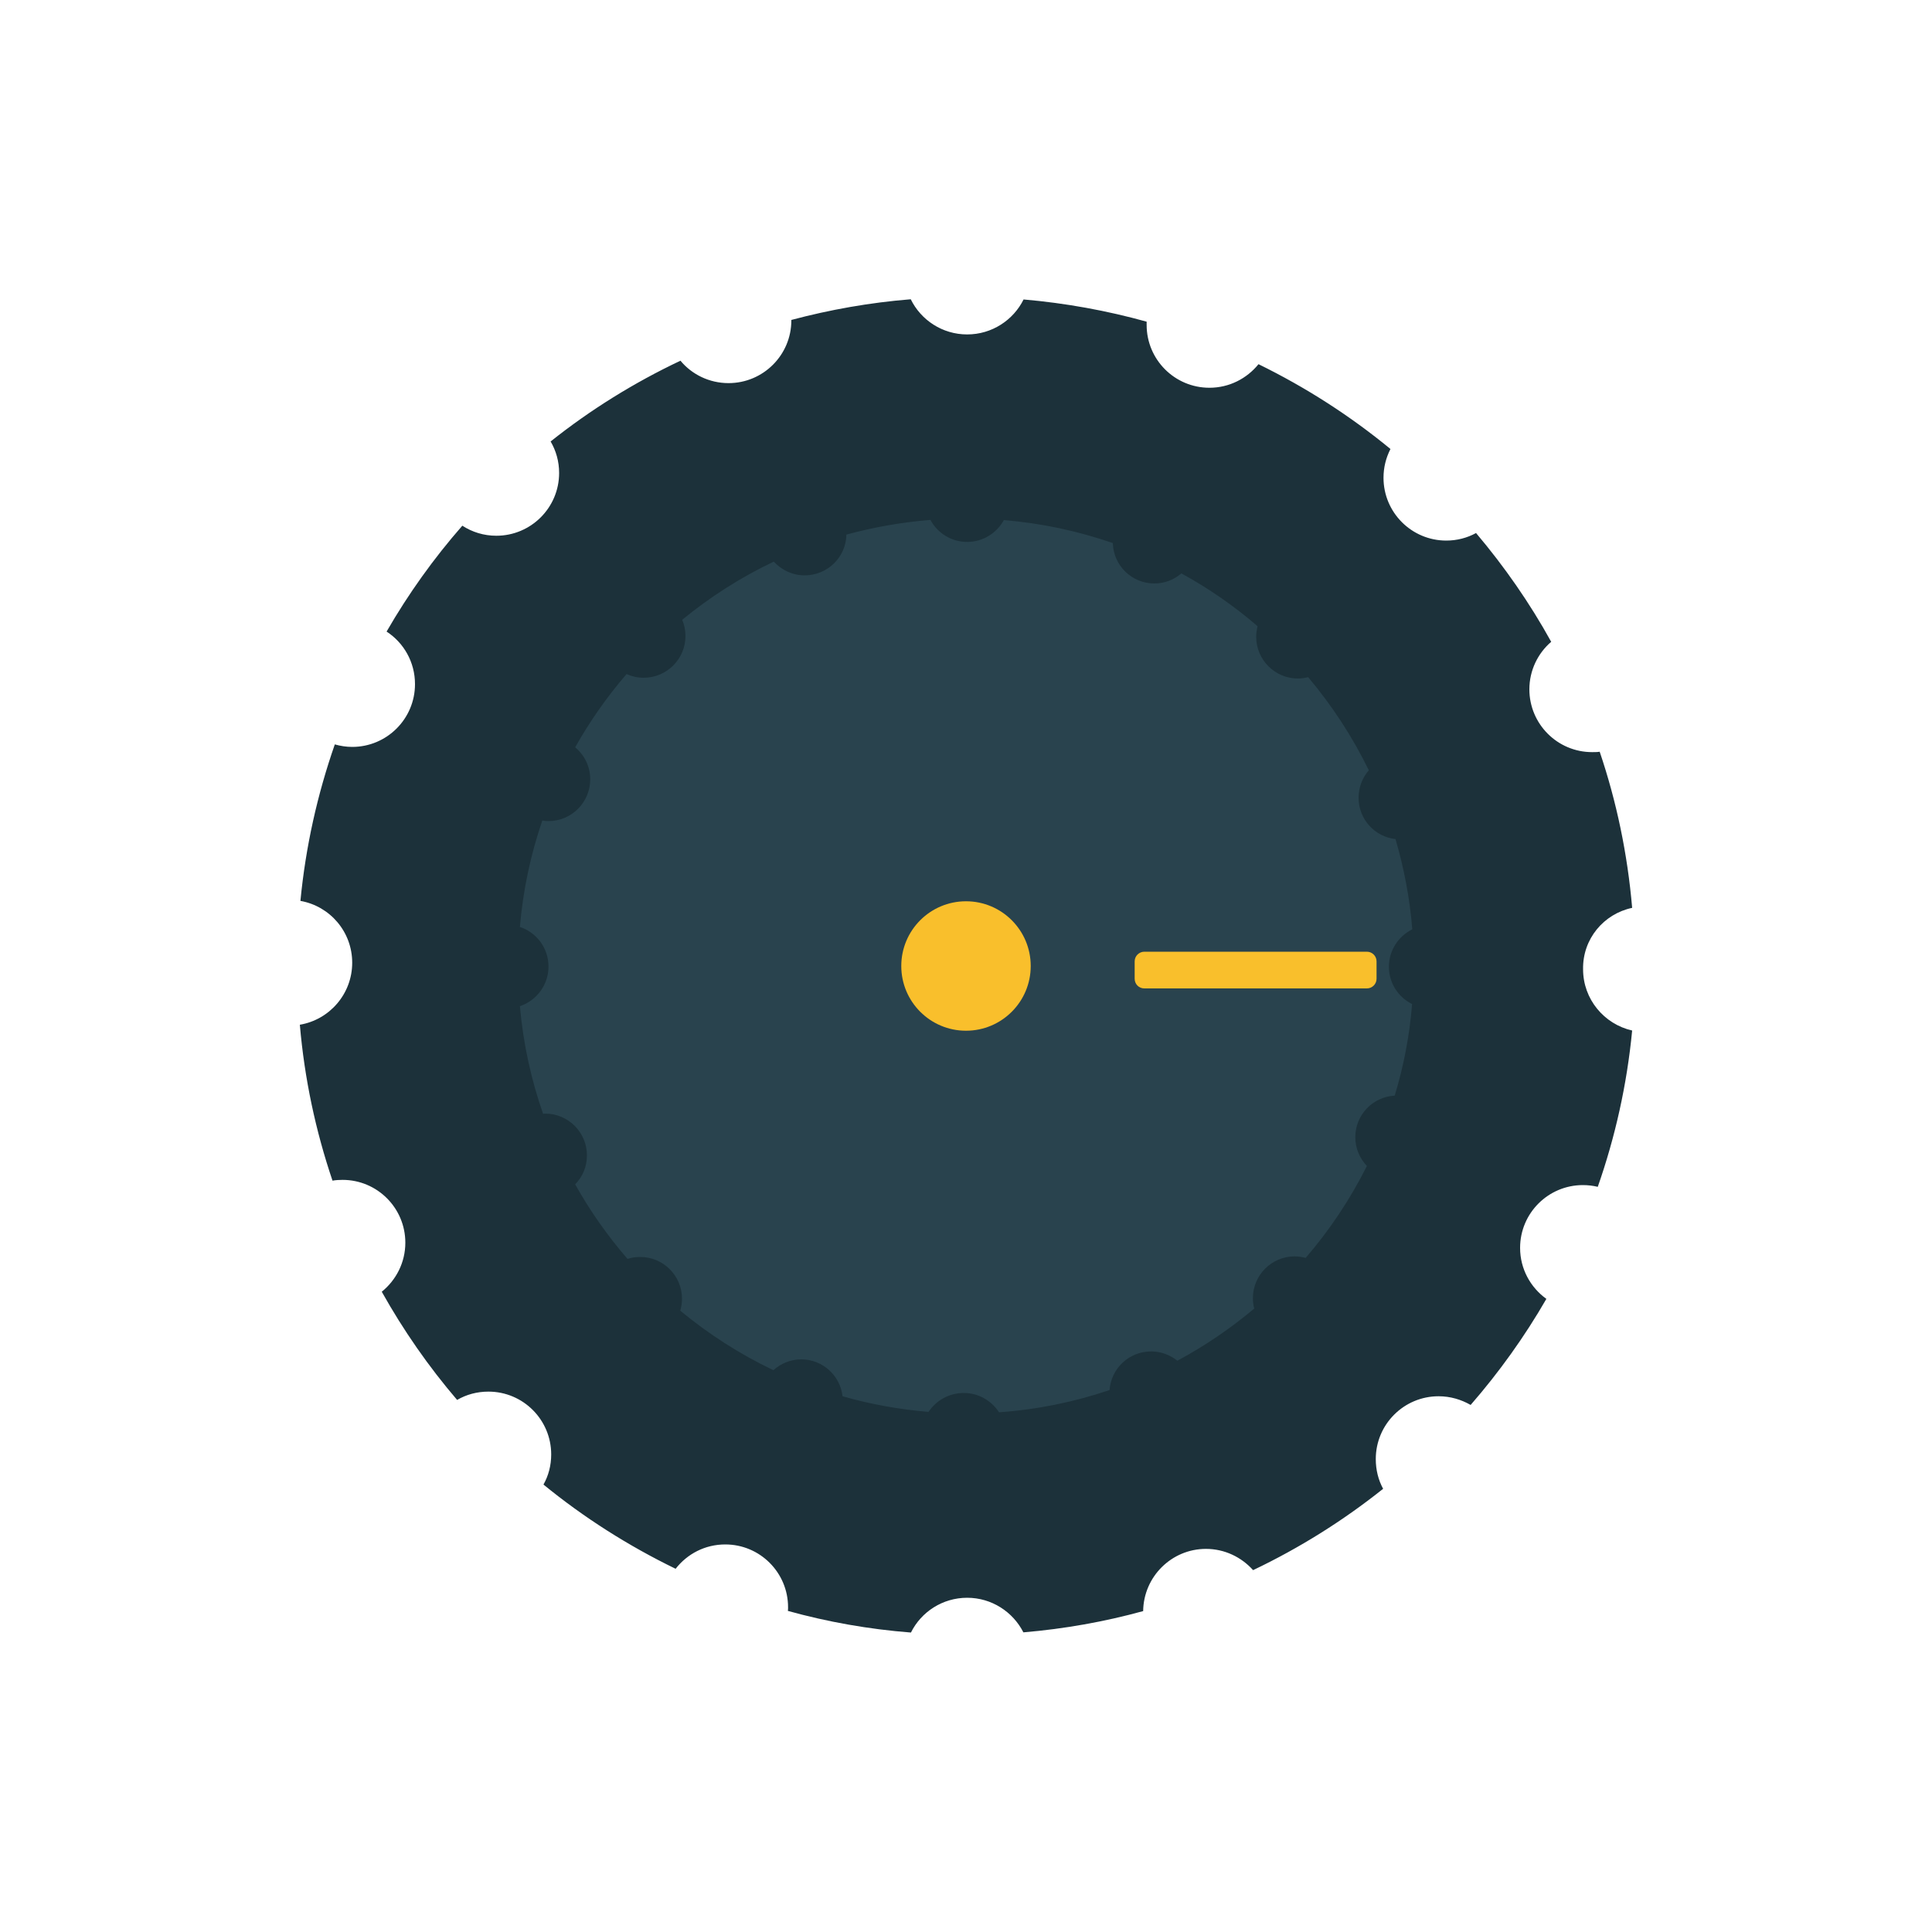
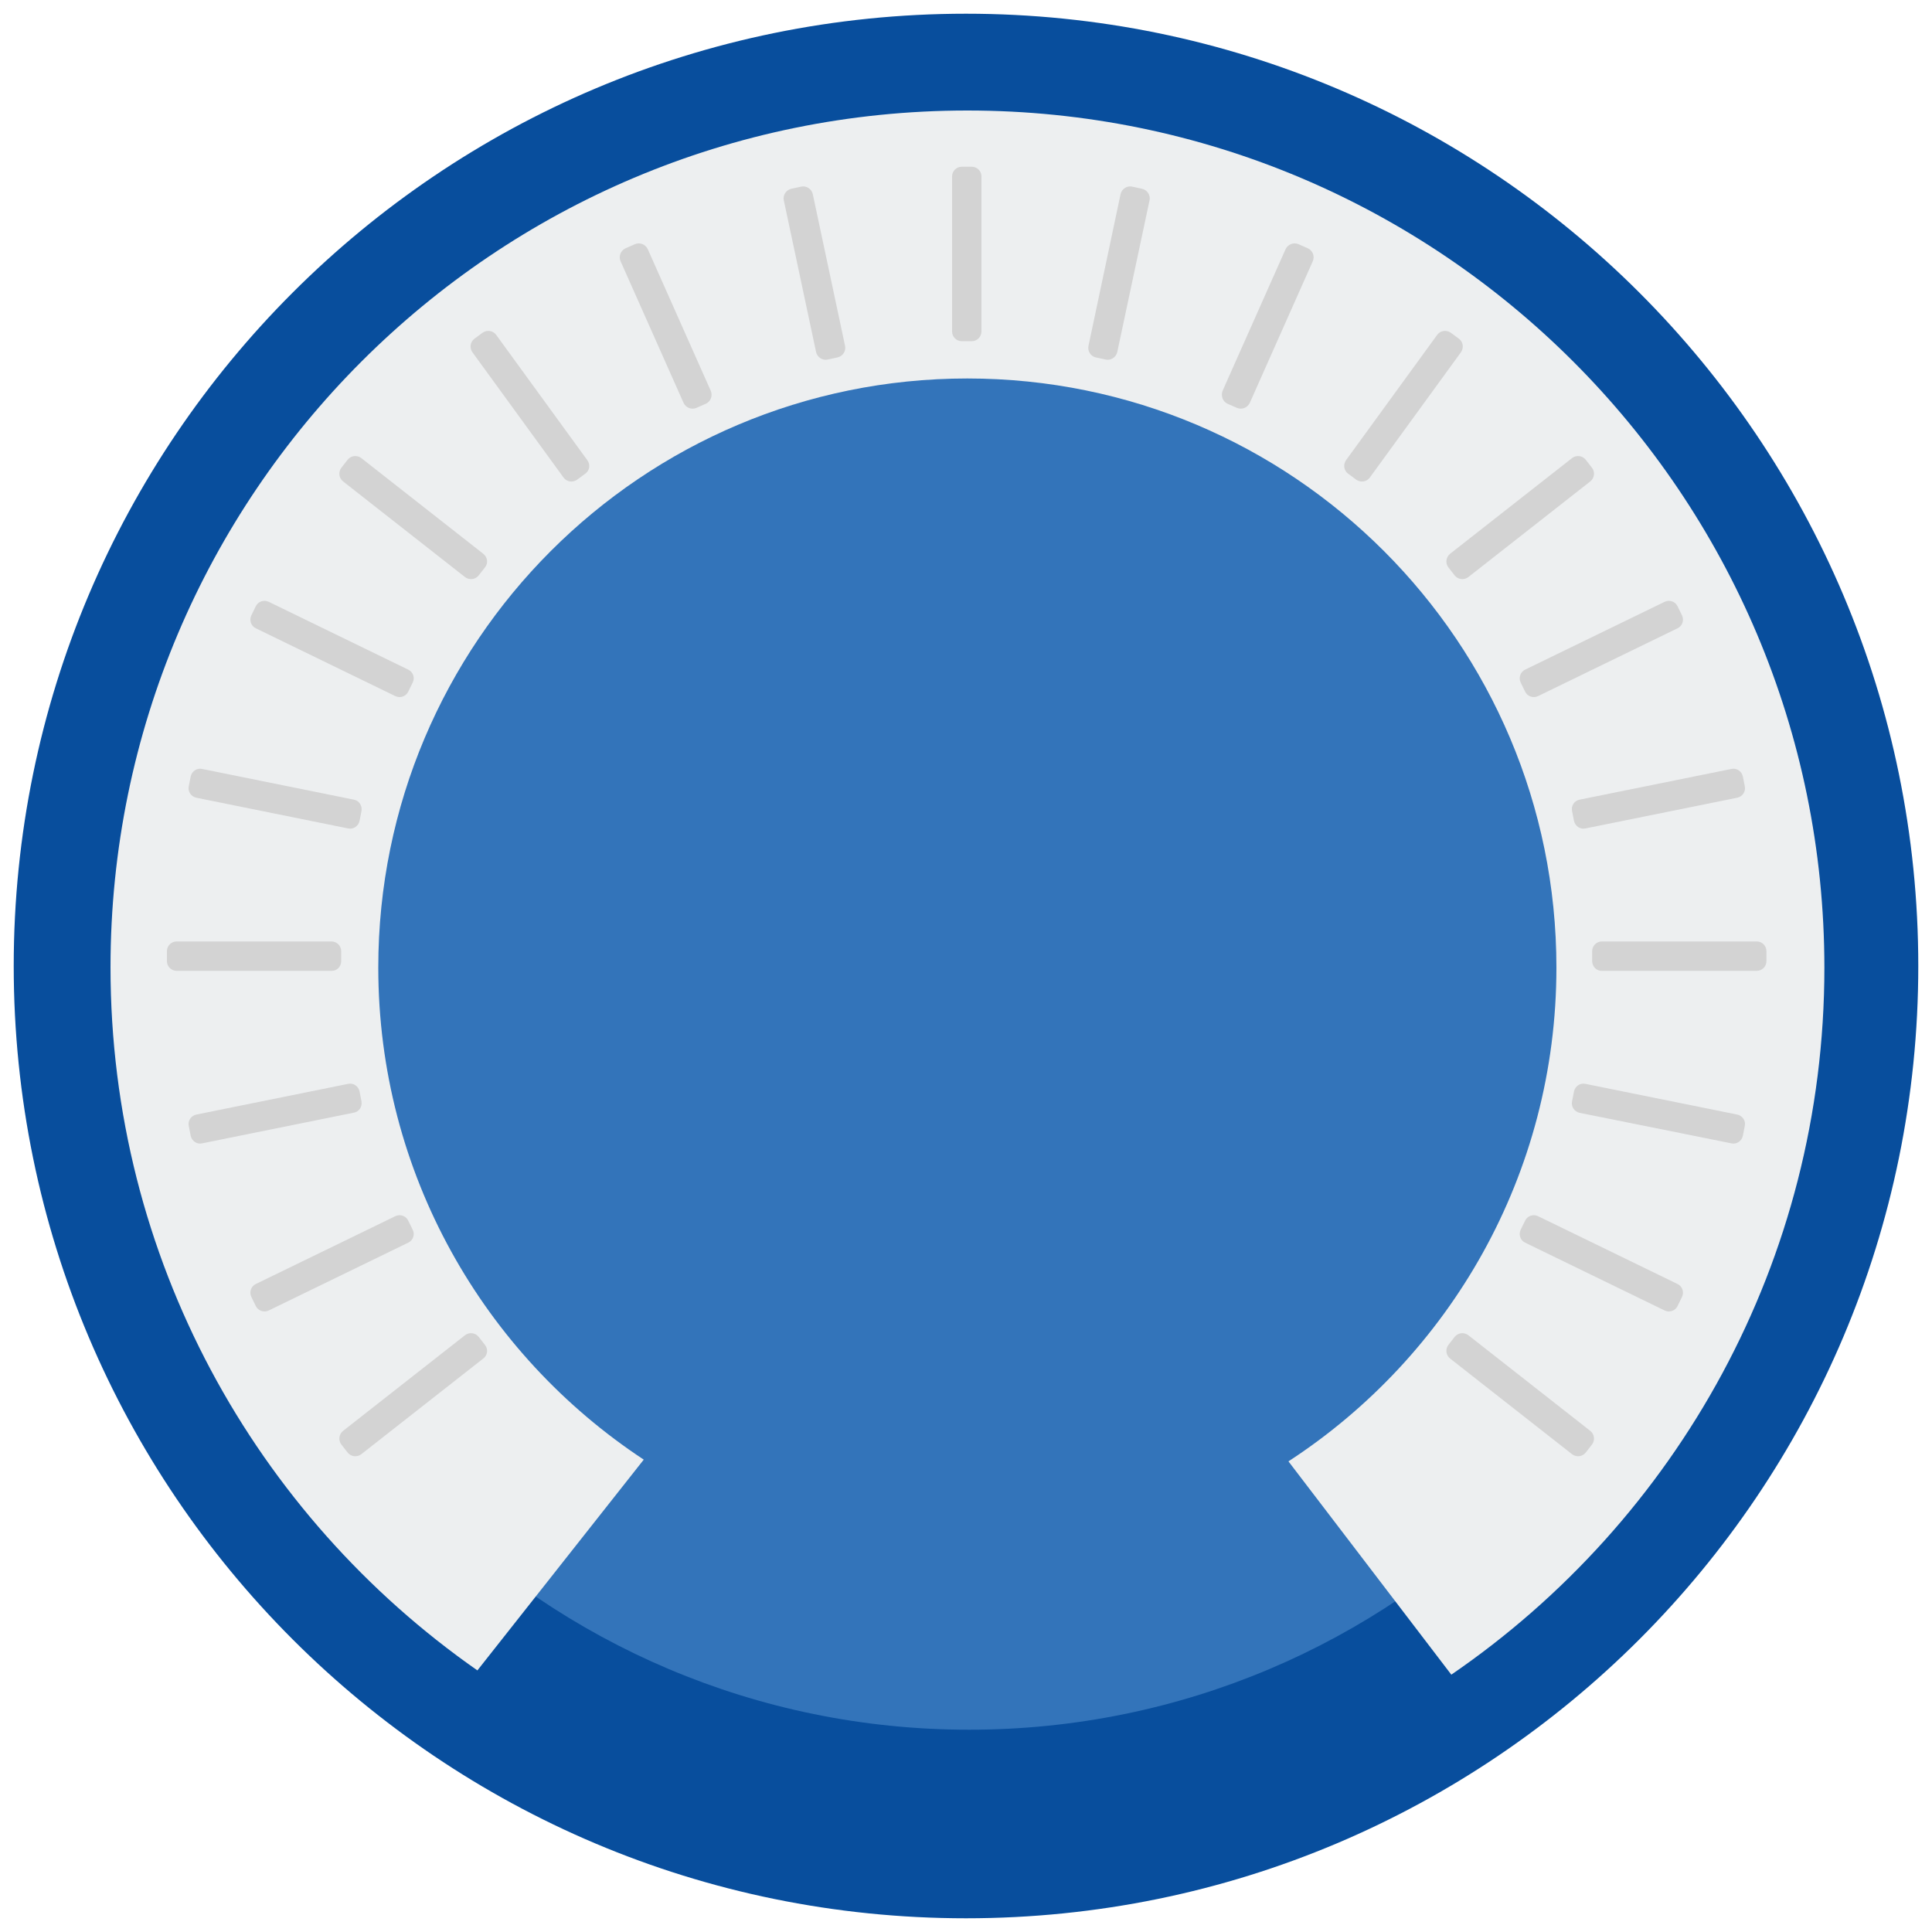
<svg xmlns="http://www.w3.org/2000/svg" version="1.1" id="Layer_1" x="0px" y="0px" viewBox="0 0 1000 1000" style="enable-background:new 0 0 1000 1000;" xml:space="preserve">
  <style type="text/css">
	.st0{display:none;}
	.st1{display:inline;fill:none;}
- 	.st2{display:inline;}
- 	.st3{fill:#084E9D;}
- 	.st4{fill:#3374BA;}
- 	.st5{fill:#EDEFF0;}
- 	.st6{fill:#D3D3D3;}
+ 	.st2{fill:#084E9D;}
+ 	.st3{fill:#3374BA;}
+ 	.st4{fill:#EDEFF0;}
+ 	.st5{fill:#D3D3D3;}
+ 	.st6{display:inline;}
	.st7{fill:#1C313A;}
	.st8{fill:#29434E;}
	.st9{fill:#F9BF2C;}
</style>
  <g id="Base" class="st0">
</g>
  <g id="Layer_4" class="st0">
    <rect class="st1" width="1000" height="1000" />
  </g>
-   <g id="Body" class="st0">
-     <g class="st2">
+   <g id="Body">
+     <g>
      <g>
-         <circle id="Body_Back" class="st3" cx="500" cy="500" r="492.9" />
-         <circle id="Bodyfront" class="st4" cx="501.6" cy="496.1" r="399.2" />
+         <circle id="Body_Back" class="st2" cx="500" cy="500" r="492.9" />
+         <circle id="Bodyfront" class="st3" cx="501.6" cy="496.1" r="399.2" />
      </g>
-       <path id="Background_Rules_1_" class="st5" d="M500.7,57.2c-244.9,0-443.5,198.6-443.5,443.5c0,150.6,75.1,283.7,189.9,363.9    l86.1-109.1C250.5,701,195.8,607.3,195.8,500.8c0-168.4,136.5-304.9,304.9-304.9s304.9,136.5,304.9,304.9    c0,107.1-55.2,201.2-138.7,255.6l84.3,110.4c116.6-79.9,193.1-214,193.1-366C944.2,255.8,745.6,57.2,500.7,57.2z" />
+       <path id="Background_Rules_1_" class="st4" d="M500.7,57.2c-244.9,0-443.5,198.6-443.5,443.5c0,150.6,75.1,283.7,189.9,363.9    l86.1-109.1C250.5,701,195.8,607.3,195.8,500.8c0-168.4,136.5-304.9,304.9-304.9s304.9,136.5,304.9,304.9    c0,107.1-55.2,201.2-138.7,255.6l84.3,110.4c116.6-79.9,193.1-214,193.1-366C944.2,255.8,745.6,57.2,500.7,57.2z" />
      <g id="Rules_1_">
-         <path class="st6" d="M503,176.6h-5.2c-2.8,0-5-2.3-5-5V91.3c0-2.8,2.3-5,5-5h5.2c2.8,0,5,2.3,5,5v80.2     C508,174.3,505.8,176.6,503,176.6z" />
-         <path class="st6" d="M433.5,185l-5.1,1.1c-2.7,0.6-5.4-1.2-6-3.9l-16.7-78.5c-0.6-2.7,1.2-5.4,3.9-6l5.1-1.1     c2.7-0.6,5.4,1.2,6,3.9l16.7,78.5C438,181.7,436.2,184.4,433.5,185z" />
-         <path class="st6" d="M365.3,209l-4.8,2.1c-2.5,1.1-5.5,0-6.7-2.6l-32.6-73.3c-1.1-2.5,0-5.5,2.6-6.7l4.8-2.1     c2.5-1.1,5.5,0,6.7,2.6l32.6,73.3C369,204.9,367.8,207.9,365.3,209z" />
-         <path class="st6" d="M302.9,245.2l-4.2,3.1c-2.3,1.6-5.4,1.1-7-1.1l-47.2-64.9c-1.6-2.3-1.1-5.4,1.1-7l4.2-3.1     c2.3-1.6,5.4-1.1,7,1.1l47.2,64.9C305.7,240.5,305.2,243.6,302.9,245.2z" />
-         <path class="st6" d="M251,293.7l-3.2,4.1c-1.7,2.2-4.9,2.6-7.1,0.9l-63.1-49.5c-2.2-1.7-2.6-4.9-0.9-7.1l3.2-4.1     c1.7-2.2,4.9-2.6,7.1-0.9l63.1,49.5C252.4,288.4,252.8,291.5,251,293.7z" />
-         <path class="st6" d="M213.6,353.3l-2.3,4.7c-1.2,2.5-4.2,3.5-6.7,2.3l-72.2-35.1c-2.5-1.2-3.5-4.2-2.3-6.7l2.3-4.7     c1.2-2.5,4.2-3.5,6.7-2.3l72.2,35.1C213.8,347.8,214.9,350.8,213.6,353.3z" />
-         <path class="st6" d="M187.1,419.8l-1,5.1c-0.6,2.7-3.2,4.5-5.9,3.9l-78.6-15.9c-2.7-0.6-4.5-3.2-3.9-5.9l1-5.1     c0.6-2.7,3.2-4.5,5.9-3.9l78.6,15.9C185.9,414.4,187.6,417.1,187.1,419.8z" />
-         <path class="st6" d="M567.2,185l5.1,1.1c2.7,0.6,5.4-1.2,6-3.9l16.7-78.5c0.6-2.7-1.2-5.4-3.9-6l-5.1-1.1c-2.7-0.6-5.4,1.2-6,3.9     L563.4,179C562.8,181.7,564.5,184.4,567.2,185z" />
-         <path class="st6" d="M635.4,209l4.8,2.1c2.5,1.1,5.5,0,6.7-2.6l32.6-73.3c1.1-2.5,0-5.5-2.6-6.7l-4.8-2.1c-2.5-1.1-5.5,0-6.7,2.6     l-32.6,73.3C631.8,204.9,632.9,207.9,635.4,209z" />
-         <path class="st6" d="M697.8,245.2l4.2,3.1c2.3,1.6,5.4,1.1,7-1.1l47.2-64.9c1.6-2.3,1.1-5.4-1.1-7l-4.2-3.1     c-2.3-1.6-5.4-1.1-7,1.1l-47.2,64.9C695.1,240.5,695.6,243.6,697.8,245.2z" />
-         <path class="st6" d="M749.7,293.7l3.2,4.1c1.7,2.2,4.9,2.6,7.1,0.9l63.1-49.5c2.2-1.7,2.6-4.9,0.9-7.1l-3.2-4.1     c-1.7-2.2-4.9-2.6-7.1-0.9l-63.1,49.5C748.4,288.4,748,291.5,749.7,293.7z" />
-         <path class="st6" d="M787.1,353.3l2.3,4.7c1.2,2.5,4.2,3.5,6.7,2.3l72.2-35.1c2.5-1.2,3.5-4.2,2.3-6.7l-2.3-4.7     c-1.2-2.5-4.2-3.5-6.7-2.3l-72.2,35.1C786.9,347.8,785.9,350.8,787.1,353.3z" />
-         <path class="st6" d="M813.7,419.8l1,5.1c0.6,2.7,3.2,4.5,5.9,3.9l78.6-15.9c2.7-0.6,4.5-3.2,3.9-5.9l-1-5.1     c-0.6-2.7-3.2-4.5-5.9-3.9l-78.6,15.9C814.9,414.4,813.1,417.1,813.7,419.8z" />
-         <path class="st6" d="M749.7,696.1l3.2-4.1c1.7-2.2,4.9-2.6,7.1-0.9l63.1,49.5c2.2,1.7,2.6,4.9,0.9,7.1l-3.2,4.1     c-1.7,2.2-4.9,2.6-7.1,0.9l-63.1-49.5C748.4,701.5,748,698.3,749.7,696.1z" />
-         <path class="st6" d="M787.1,636.5l2.3-4.7c1.2-2.5,4.2-3.5,6.7-2.3l72.2,35.1c2.5,1.2,3.5,4.2,2.3,6.7l-2.3,4.7     c-1.2,2.5-4.2,3.5-6.7,2.3l-72.2-35.1C786.9,642,785.9,639,787.1,636.5z" />
-         <path class="st6" d="M813.7,570l1-5.1c0.6-2.7,3.2-4.5,5.9-3.9l78.6,15.9c2.7,0.6,4.5,3.2,3.9,5.9l-1,5.1     c-0.6,2.7-3.2,4.5-5.9,3.9L817.6,576C814.9,575.4,813.1,572.8,813.7,570z" />
-         <path class="st6" d="M824.1,497.5v-5.2c0-2.8,2.3-5,5-5h80.2c2.8,0,5,2.3,5,5v5.2c0,2.8-2.3,5-5,5h-80.2     C826.4,502.6,824.1,500.3,824.1,497.5z" />
-         <path class="st6" d="M251,696.1l-3.2-4.1c-1.7-2.2-4.9-2.6-7.1-0.9l-63.1,49.5c-2.2,1.7-2.6,4.9-0.9,7.1l3.2,4.1     c1.7,2.2,4.9,2.6,7.1,0.9l63.1-49.5C252.4,701.5,252.8,698.3,251,696.1z" />
-         <path class="st6" d="M213.6,636.5l-2.3-4.7c-1.2-2.5-4.2-3.5-6.7-2.3l-72.2,35.1c-2.5,1.2-3.5,4.2-2.3,6.7l2.3,4.7     c1.2,2.5,4.2,3.5,6.7,2.3l72.2-35.1C213.8,642,214.9,639,213.6,636.5z" />
-         <path class="st6" d="M187.1,570l-1-5.1c-0.6-2.7-3.2-4.5-5.9-3.9l-78.6,15.9c-2.7,0.6-4.5,3.2-3.9,5.9l1,5.1     c0.6,2.7,3.2,4.5,5.9,3.9l78.6-15.9C185.9,575.4,187.6,572.8,187.1,570z" />
-         <path class="st6" d="M176.6,497.5v-5.2c0-2.8-2.3-5-5-5H91.4c-2.8,0-5,2.3-5,5v5.2c0,2.8,2.3,5,5,5h80.2     C174.4,502.6,176.6,500.3,176.6,497.5z" />
+         <path class="st5" d="M503,176.6h-5.2c-2.8,0-5-2.3-5-5V91.3c0-2.8,2.3-5,5-5h5.2c2.8,0,5,2.3,5,5v80.2     C508,174.3,505.8,176.6,503,176.6z" />
+         <path class="st5" d="M433.5,185l-5.1,1.1c-2.7,0.6-5.4-1.2-6-3.9l-16.7-78.5c-0.6-2.7,1.2-5.4,3.9-6l5.1-1.1     c2.7-0.6,5.4,1.2,6,3.9l16.7,78.5C438,181.7,436.2,184.4,433.5,185z" />
+         <path class="st5" d="M365.3,209l-4.8,2.1c-2.5,1.1-5.5,0-6.7-2.6l-32.6-73.3c-1.1-2.5,0-5.5,2.6-6.7l4.8-2.1     c2.5-1.1,5.5,0,6.7,2.6l32.6,73.3C369,204.9,367.8,207.9,365.3,209z" />
+         <path class="st5" d="M302.9,245.2l-4.2,3.1c-2.3,1.6-5.4,1.1-7-1.1l-47.2-64.9c-1.6-2.3-1.1-5.4,1.1-7l4.2-3.1     c2.3-1.6,5.4-1.1,7,1.1l47.2,64.9C305.7,240.5,305.2,243.6,302.9,245.2z" />
+         <path class="st5" d="M251,293.7l-3.2,4.1c-1.7,2.2-4.9,2.6-7.1,0.9l-63.1-49.5c-2.2-1.7-2.6-4.9-0.9-7.1l3.2-4.1     c1.7-2.2,4.9-2.6,7.1-0.9l63.1,49.5C252.4,288.4,252.8,291.5,251,293.7z" />
+         <path class="st5" d="M213.6,353.3l-2.3,4.7c-1.2,2.5-4.2,3.5-6.7,2.3l-72.2-35.1c-2.5-1.2-3.5-4.2-2.3-6.7l2.3-4.7     c1.2-2.5,4.2-3.5,6.7-2.3l72.2,35.1C213.8,347.8,214.9,350.8,213.6,353.3z" />
+         <path class="st5" d="M187.1,419.8l-1,5.1c-0.6,2.7-3.2,4.5-5.9,3.9l-78.6-15.9c-2.7-0.6-4.5-3.2-3.9-5.9l1-5.1     c0.6-2.7,3.2-4.5,5.9-3.9l78.6,15.9C185.9,414.4,187.6,417.1,187.1,419.8z" />
+         <path class="st5" d="M567.2,185l5.1,1.1c2.7,0.6,5.4-1.2,6-3.9l16.7-78.5c0.6-2.7-1.2-5.4-3.9-6l-5.1-1.1c-2.7-0.6-5.4,1.2-6,3.9     L563.4,179C562.8,181.7,564.5,184.4,567.2,185z" />
+         <path class="st5" d="M635.4,209l4.8,2.1c2.5,1.1,5.5,0,6.7-2.6l32.6-73.3c1.1-2.5,0-5.5-2.6-6.7l-4.8-2.1c-2.5-1.1-5.5,0-6.7,2.6     l-32.6,73.3C631.8,204.9,632.9,207.9,635.4,209z" />
+         <path class="st5" d="M697.8,245.2l4.2,3.1c2.3,1.6,5.4,1.1,7-1.1l47.2-64.9c1.6-2.3,1.1-5.4-1.1-7l-4.2-3.1     c-2.3-1.6-5.4-1.1-7,1.1l-47.2,64.9C695.1,240.5,695.6,243.6,697.8,245.2z" />
+         <path class="st5" d="M749.7,293.7l3.2,4.1c1.7,2.2,4.9,2.6,7.1,0.9l63.1-49.5c2.2-1.7,2.6-4.9,0.9-7.1l-3.2-4.1     c-1.7-2.2-4.9-2.6-7.1-0.9l-63.1,49.5C748.4,288.4,748,291.5,749.7,293.7z" />
+         <path class="st5" d="M787.1,353.3l2.3,4.7c1.2,2.5,4.2,3.5,6.7,2.3l72.2-35.1c2.5-1.2,3.5-4.2,2.3-6.7l-2.3-4.7     c-1.2-2.5-4.2-3.5-6.7-2.3l-72.2,35.1C786.9,347.8,785.9,350.8,787.1,353.3z" />
+         <path class="st5" d="M813.7,419.8l1,5.1c0.6,2.7,3.2,4.5,5.9,3.9l78.6-15.9c2.7-0.6,4.5-3.2,3.9-5.9l-1-5.1     c-0.6-2.7-3.2-4.5-5.9-3.9l-78.6,15.9C814.9,414.4,813.1,417.1,813.7,419.8z" />
+         <path class="st5" d="M749.7,696.1l3.2-4.1c1.7-2.2,4.9-2.6,7.1-0.9l63.1,49.5c2.2,1.7,2.6,4.9,0.9,7.1l-3.2,4.1     c-1.7,2.2-4.9,2.6-7.1,0.9l-63.1-49.5C748.4,701.5,748,698.3,749.7,696.1z" />
+         <path class="st5" d="M787.1,636.5l2.3-4.7c1.2-2.5,4.2-3.5,6.7-2.3l72.2,35.1c2.5,1.2,3.5,4.2,2.3,6.7l-2.3,4.7     c-1.2,2.5-4.2,3.5-6.7,2.3l-72.2-35.1C786.9,642,785.9,639,787.1,636.5z" />
+         <path class="st5" d="M813.7,570l1-5.1c0.6-2.7,3.2-4.5,5.9-3.9l78.6,15.9c2.7,0.6,4.5,3.2,3.9,5.9l-1,5.1     c-0.6,2.7-3.2,4.5-5.9,3.9L817.6,576C814.9,575.4,813.1,572.8,813.7,570z" />
+         <path class="st5" d="M824.1,497.5v-5.2c0-2.8,2.3-5,5-5h80.2c2.8,0,5,2.3,5,5v5.2c0,2.8-2.3,5-5,5h-80.2     C826.4,502.6,824.1,500.3,824.1,497.5z" />
+         <path class="st5" d="M251,696.1l-3.2-4.1c-1.7-2.2-4.9-2.6-7.1-0.9l-63.1,49.5c-2.2,1.7-2.6,4.9-0.9,7.1l3.2,4.1     c1.7,2.2,4.9,2.6,7.1,0.9l63.1-49.5C252.4,701.5,252.8,698.3,251,696.1z" />
+         <path class="st5" d="M213.6,636.5l-2.3-4.7c-1.2-2.5-4.2-3.5-6.7-2.3l-72.2,35.1c-2.5,1.2-3.5,4.2-2.3,6.7l2.3,4.7     c1.2,2.5,4.2,3.5,6.7,2.3l72.2-35.1C213.8,642,214.9,639,213.6,636.5z" />
+         <path class="st5" d="M187.1,570l-1-5.1c-0.6-2.7-3.2-4.5-5.9-3.9l-78.6,15.9c-2.7,0.6-4.5,3.2-3.9,5.9l1,5.1     c0.6,2.7,3.2,4.5,5.9,3.9l78.6-15.9C185.9,575.4,187.6,572.8,187.1,570z" />
+         <path class="st5" d="M176.6,497.5v-5.2c0-2.8-2.3-5-5-5H91.4c-2.8,0-5,2.3-5,5v5.2c0,2.8,2.3,5,5,5h80.2     C174.4,502.6,176.6,500.3,176.6,497.5z" />
      </g>
    </g>
  </g>
-   <g id="Knop">
-     <g>
+   <g id="Knop" class="st0">
+     <g class="st6">
      <path class="st7" d="M844.8,469.9c-2.4-28-8.1-55.1-16.8-80.8c-1.3,0.2-2.6,0.2-3.9,0.2c-18,0-32.5-14.6-32.5-32.5    c0-9.8,4.4-18.7,11.3-24.6c-11.1-20.1-24.2-38.9-38.9-56.3c-4.6,2.5-9.8,3.9-15.4,3.9c-18,0-32.5-14.6-32.5-32.5    c0-5.4,1.3-10.4,3.6-14.9c-20.9-17.2-43.8-31.9-68.3-43.9c-6,7.4-15.1,12.2-25.4,12.2c-18,0-32.5-14.6-32.5-32.5    c0-0.6,0-1.1,0-1.7c-20.5-5.7-41.8-9.6-63.7-11.5c-5.3,10.7-16.4,18.1-29.2,18.1s-23.9-7.4-29.2-18.2    c-21.2,1.7-41.9,5.4-61.8,10.7c0,0.1,0,0.2,0,0.2c0,18-14.6,32.5-32.5,32.5c-10,0-19-4.5-24.9-11.6    c-24.1,11.4-46.6,25.4-67.2,41.8c2.8,4.8,4.4,10.3,4.4,16.3c0,18-14.6,32.5-32.5,32.5c-6.5,0-12.5-1.9-17.6-5.2    c-14.8,16.9-27.9,35.2-39.2,54.8c8.9,5.8,14.7,15.8,14.7,27.2c0,18-14.6,32.5-32.5,32.5c-3.1,0-6.2-0.5-9-1.3    c-9,25.8-15.1,52.9-17.8,81c15.3,2.7,26.8,16,26.8,32c0,16.1-11.7,29.5-27.1,32.1c2.4,28,8.2,55,16.9,80.7    c1.7-0.3,3.5-0.4,5.2-0.4c18,0,32.5,14.6,32.5,32.5c0,10.3-4.8,19.4-12.2,25.4c11.2,20,24.2,38.7,39,56c4.8-2.8,10.3-4.3,16.2-4.3    c18,0,32.5,14.6,32.5,32.5c0,5.7-1.4,11-4,15.6c20.9,17.1,43.9,31.7,68.4,43.6c6-7.7,15.2-12.6,25.7-12.6    c18,0,32.5,14.6,32.5,32.5c0,0.6,0,1.3-0.1,1.9c20.5,5.7,41.9,9.5,63.7,11.2c5.3-10.7,16.4-18,29.1-18c12.7,0,23.7,7.3,29.1,17.9    c21.3-1.8,42-5.5,62-11c0.2-17.8,14.7-32.2,32.5-32.2c9.7,0,18.4,4.3,24.4,11c24.1-11.5,46.6-25.6,67.3-42.1    c-2.5-4.6-3.8-9.8-3.8-15.4c0-18,14.6-32.5,32.5-32.5c6.1,0,11.7,1.7,16.6,4.5c14.7-16.9,27.9-35.3,39.2-54.9    c-8.2-5.9-13.6-15.5-13.6-26.4c0-18,14.6-32.5,32.5-32.5c2.6,0,5.2,0.3,7.7,0.9c9-25.7,15.1-52.8,17.8-80.9    c-14.5-3.3-25.4-16.2-25.4-31.7C819.1,486,830.1,473,844.8,469.9z" />
      <path class="st8" d="M498.9,721c7.6,0,14.3,4,18.2,10c19.9-1.4,39.1-5.4,57.2-11.5c0.8-11.2,10.1-20,21.5-20    c5.1,0,9.8,1.8,13.6,4.8c14.2-7.6,27.5-16.7,39.8-27c-0.5-1.7-0.7-3.6-0.7-5.4c0-11.9,9.7-21.6,21.6-21.6c2,0,3.9,0.3,5.7,0.8    c12.4-14.4,23.1-30.4,31.7-47.6c-3.7-3.9-6-9.1-6-14.9c0-11.5,9-20.9,20.4-21.5c4.6-15.2,7.7-31,9-47.4c-7.1-3.5-12-10.8-12-19.3    s4.9-15.8,12.1-19.4c-1.3-16.1-4.3-31.7-8.7-46.7c-10.8-1.2-19.1-10.3-19.1-21.4c0-5.4,2-10.4,5.3-14.2    c-8.5-17.4-19.1-33.6-31.4-48.2c-1.7,0.4-3.5,0.7-5.3,0.7c-11.9,0-21.6-9.7-21.6-21.6c0-1.9,0.3-3.7,0.7-5.5    c-12.1-10.4-25.3-19.6-39.4-27.3c-3.8,3.2-8.6,5.2-14,5.2c-11.7,0-21.2-9.3-21.5-20.9c-17.9-6.2-36.8-10.3-56.4-11.9    c-3.7,6.7-10.8,11.3-19,11.3s-15.4-4.6-19-11.4c-14.9,1.2-29.5,3.8-43.5,7.6c-0.2,11.7-9.8,21.1-21.6,21.1c-6.4,0-12-2.8-16-7.1    c-17.1,8.1-33,18.3-47.4,30.1c1.1,2.6,1.7,5.4,1.7,8.4c0,11.9-9.7,21.6-21.6,21.6c-3.2,0-6.2-0.7-8.9-1.9    c-10.1,11.7-19,24.4-26.6,37.9c4.8,4,7.8,9.9,7.8,16.6c0,11.9-9.7,21.6-21.6,21.6c-1.1,0-2.2-0.1-3.2-0.3c-6,17.5-10,36-11.6,55.1    c8.6,2.8,14.8,10.9,14.8,20.5c0,9.5-6.2,17.6-14.8,20.5c1.7,19.3,5.8,38,12,55.7c0.4,0,0.7-0.1,1.1-0.1c11.9,0,21.6,9.7,21.6,21.6    c0,5.9-2.3,11.2-6.1,15c7.7,13.8,16.8,26.7,27.1,38.6c2.1-0.7,4.3-1,6.6-1c11.9,0,21.6,9.7,21.6,21.6c0,2.1-0.3,4.2-0.9,6.2    c14.6,12.1,30.8,22.5,48.2,30.8c3.8-3.4,8.9-5.6,14.4-5.6c11.1,0,20.2,8.4,21.4,19.1c14.3,4.1,29.2,6.8,44.5,8.1    C484.6,724.8,491.3,721,498.9,721z" />
      <path class="st9" d="M587.3,506.6v-9c0-2.8,2.3-5,5-5h115.2c2.8,0,5,2.3,5,5v9c0,2.8-2.3,5-5,5H592.3    C589.5,511.6,587.3,509.4,587.3,506.6z" />
      <circle class="st9" cx="500" cy="500" r="33.5" />
    </g>
  </g>
</svg>
